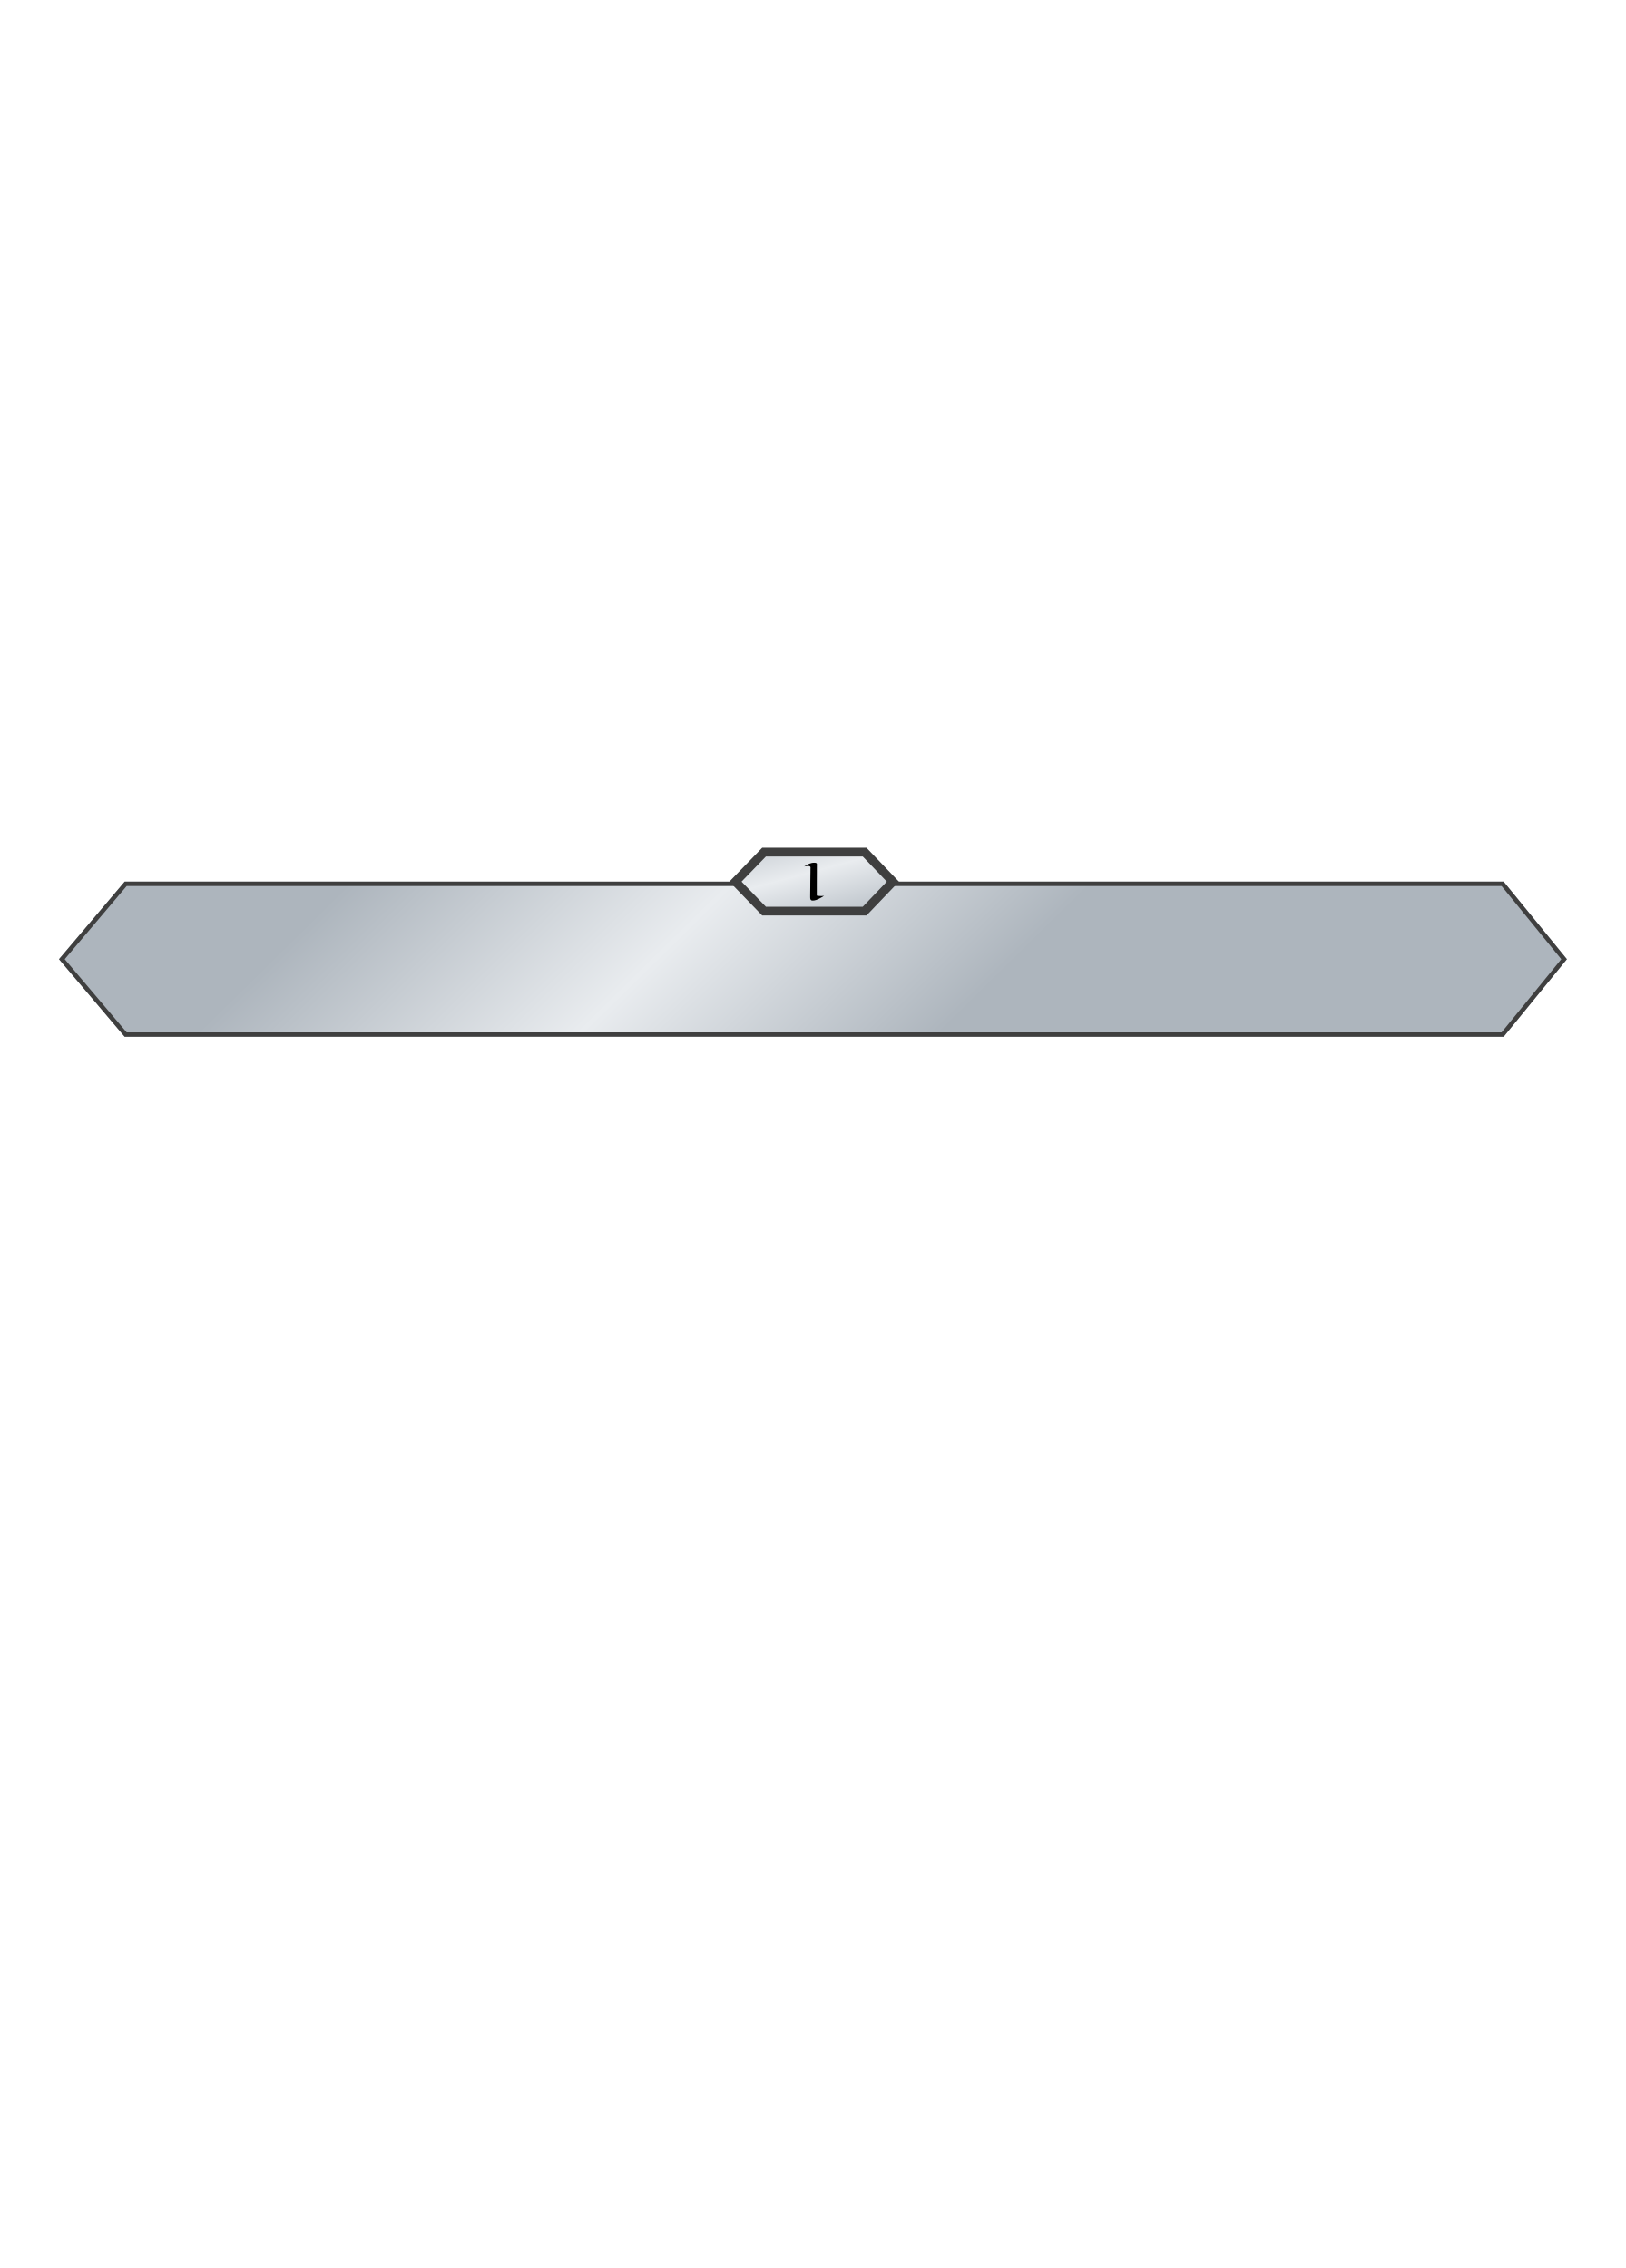
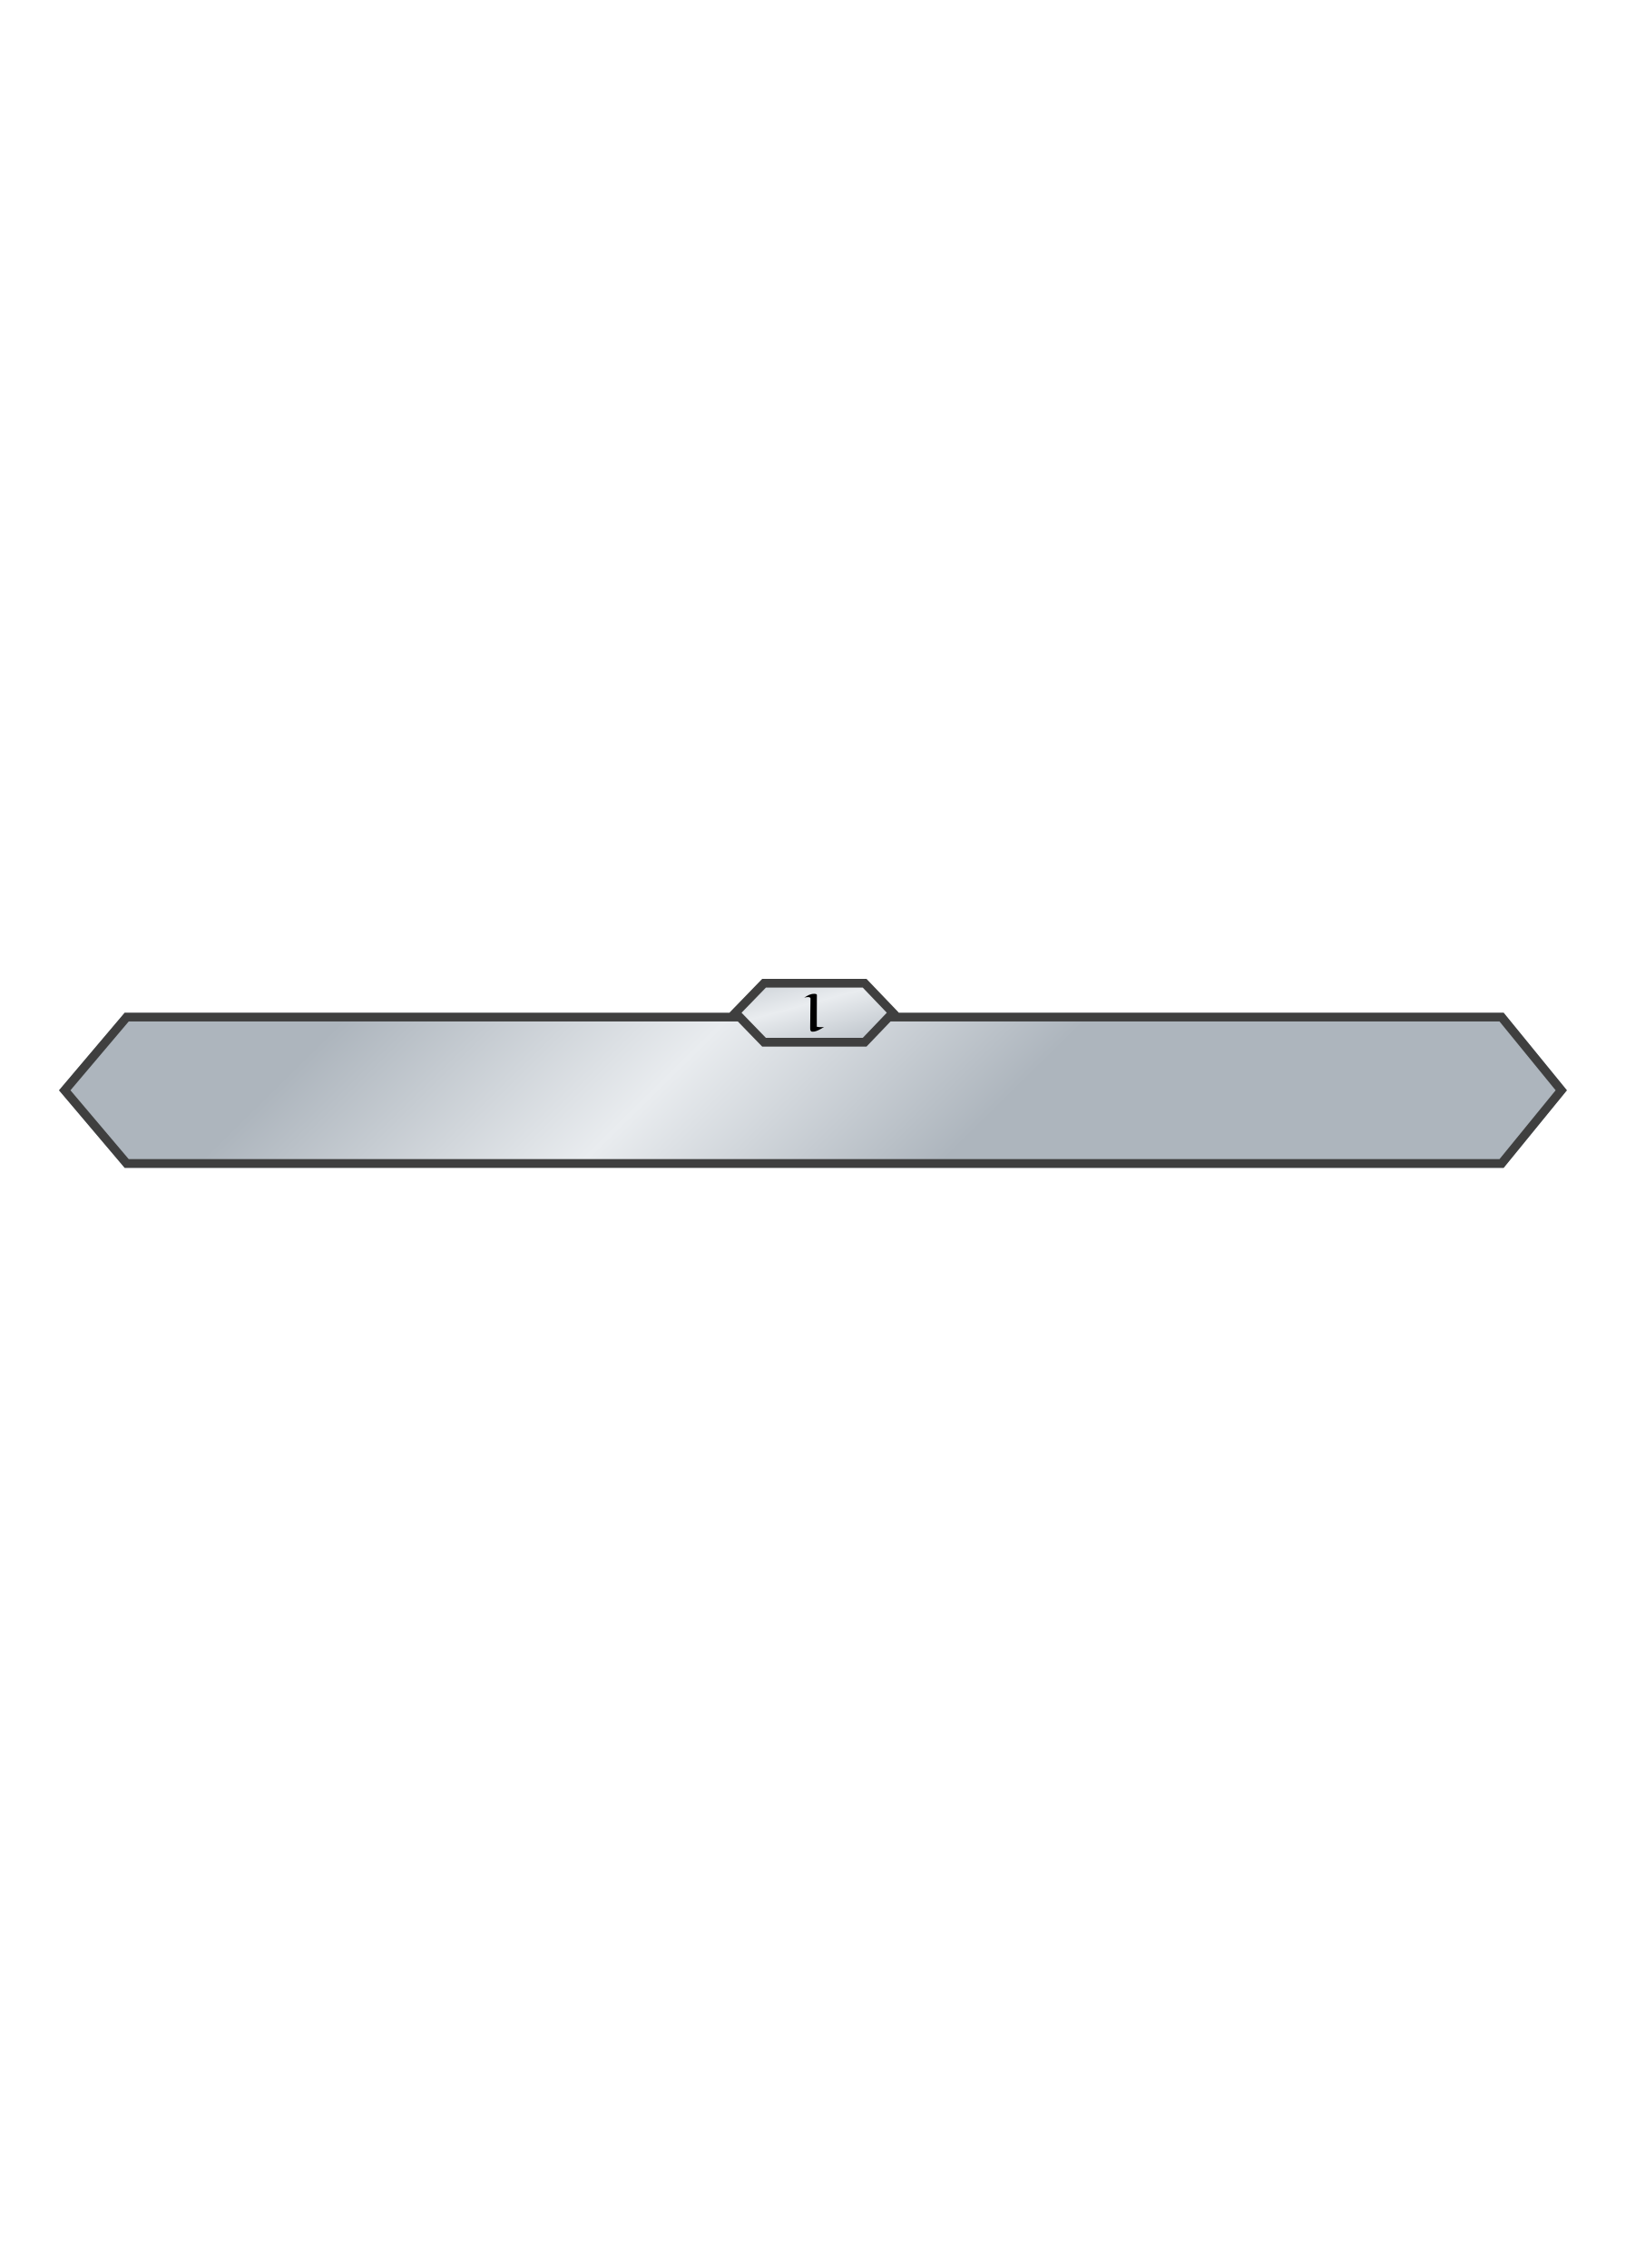
<svg xmlns="http://www.w3.org/2000/svg" viewBox="0 0 744 1038" width="744" height="1038">
  <defs>
-     <linearGradient id="17196895692481323329" x1="424.663" y1="549.831" x2="257.09" y2="379.491" gradientTransform="matrix(0.001449275,0,0,0.01408451,-0.09130435,-6.190141)">
+     <linearGradient id="2134278541804070823" x1="424.663" y1="609.831" x2="257.09" y2="439.491" gradientTransform="matrix(0.001449275,0,0,0.01408451,-0.09130435,-7.035211)">
      <stop stop-color="#adb5bd" />
      <stop offset="0.484" stop-color="#e9ecef" />
      <stop offset="1" stop-color="#adb5bd" />
    </linearGradient>
-     <clipPath id="alignment-1910543706435034448">
-       <path d="M63,475 C63,475 93.05,439.5 93.05,439.5 L724.05,439.5 C724.05,439.5 753,475 753,475 C753,475 724.05,510.5 724.05,510.5 L93.05,510.5 C93.05,510.5 63,475 63,475 Z" fill="#000000" />
+     <clipPath id="alignment-15473934677118725193">
+       <path d="M63,535 C63,535 93.05,499.5 93.05,499.5 L724.05,499.5 C724.05,499.5 753,535 753,535 C753,535 724.05,570.5 724.05,570.5 L93.05,570.5 C93.05,570.5 63,535 63,535 Z" fill="#000000" />
    </clipPath>
-     <linearGradient id="4647989938224551329" x1="410.289" y1="467.959" x2="392.798" y2="403.176" gradientTransform="matrix(0.01388437,0,0,0.03703361,-5.172461,-15.77627)">
+     <linearGradient id="15297888405176116291" x1="410.289" y1="527.959" x2="392.798" y2="463.176" gradientTransform="matrix(0.01388437,0,0,0.03703361,-5.172461,-17.99829)">
      <stop stop-color="#adb5bd" />
      <stop offset="0.484" stop-color="#e9ecef" />
      <stop offset="1" stop-color="#adb5bd" />
    </linearGradient>
  </defs>
  <g>
    <g>
      <g>
        <g transform="matrix(1,0,0,1,-36,-36)">
-           <path d="M63,475 C63,475 93.05,439.5 93.05,439.5 L724.05,439.5 C724.05,439.5 753,475 753,475 C753,475 724.05,510.5 724.05,510.5 L93.05,510.5 C93.05,510.5 63,475 63,475 Z" fill="url('#17196895692481323329')" />
-           <path d="M63,475 C63,475 93.05,439.5 93.05,439.5 L724.05,439.5 C724.05,439.5 753,475 753,475 C753,475 724.05,510.5 724.05,510.5 L93.05,510.5 C93.05,510.5 63,475 63,475 Z" clip-path="url(#alignment-1910543706435034448)" fill="none" stroke="#3f3f3f" stroke-width="4" />
+           <path d="M63,535 C63,535 93.05,499.5 93.05,499.5 L724.05,499.5 C724.05,499.5 753,535 753,535 C753,535 724.05,570.5 724.05,570.5 L93.05,570.5 C93.05,570.5 63,535 63,535 Z" fill="url('#2134278541804070823')" />
+           <path d="M63,535 C63,535 93.05,499.5 93.05,499.5 L724.05,499.5 C724.05,499.5 753,535 753,535 C753,535 724.05,570.5 724.05,570.5 L93.05,570.5 C93.05,570.5 63,535 63,535 Z" clip-path="url(#alignment-15473934677118725193)" fill="none" stroke="#3f3f3f" stroke-width="8" />
        </g>
        <g transform="matrix(1,0,0,1,-36,-36)">
-           <path d="M372.538,439.5 C372.538,439.5 385.619,425.999 385.619,425.999 C385.619,425.999 431.64,425.999 431.64,425.999 C431.64,425.999 444.562,439.5 444.562,439.5 C444.562,439.5 431.64,453.001 431.64,453.001 L385.619,453.001 C385.619,453.001 372.538,439.5 372.538,439.5 Z" transform="matrix(1,0,0,1,0,0)" fill="url('#4647989938224551329')" stroke="#3f3f3f" stroke-width="4" />
+           <path d="M372.538,499.5 C372.538,499.5 385.619,485.999 385.619,485.999 C385.619,485.999 431.64,485.999 431.64,485.999 C431.64,485.999 444.562,499.5 444.562,499.5 C444.562,499.5 431.64,513.001 431.64,513.001 L385.619,513.001 C385.619,513.001 372.538,499.5 372.538,499.5 Z" transform="matrix(1,0,0,1,0,0)" fill="url('#15297888405176116291')" stroke="#3f3f3f" stroke-width="4" />
        </g>
        <g transform="matrix(1,0,0,1,-36,-36)">
-           <path d="M413.111,445.978 Q412.449,446.419 411.8,446.792 Q411.165,447.164 410.572,447.44 Q409.992,447.73 409.468,447.896 Q408.943,448.075 408.515,448.131 Q408.074,448.172 407.743,448.158 Q407.411,448.158 407.191,448.006 Q406.97,447.868 406.846,447.551 Q406.735,447.233 406.735,446.681 Q406.735,446.392 406.735,445.702 Q406.749,445.012 406.749,444.059 Q406.763,443.107 406.777,441.975 Q406.79,440.83 406.79,439.671 Q406.804,438.498 406.818,437.394 Q406.832,436.276 406.846,435.365 Q406.859,434.454 406.859,433.847 Q406.873,433.226 406.887,433.047 Q406.901,432.646 406.556,432.494 Q406.211,432.329 405.714,432.329 Q405.3,432.329 404.845,432.412 Q404.403,432.481 403.989,432.577 Q404.569,432.205 405.121,431.887 Q405.673,431.556 406.238,431.321 Q406.804,431.087 407.384,430.963 Q407.977,430.838 408.598,430.838 Q408.847,430.838 409.067,430.866 Q409.288,430.894 409.44,430.963 Q409.606,431.018 409.702,431.114 Q409.799,431.211 409.799,431.363 Q409.799,431.804 409.785,433.474 Q409.785,434.192 409.785,435.268 Q409.785,436.331 409.771,437.835 Q409.771,439.34 409.758,441.341 Q409.758,443.342 409.758,445.909 Q410.365,446.033 410.862,446.074 Q411.358,446.102 411.759,446.102 Q412.076,446.102 412.324,446.088 Q412.587,446.06 412.766,446.033 Q412.959,446.005 413.111,445.978 Q413.111,445.978 413.111,445.978 Z" fill="#000000" />
+           <path d="M413.111,505.978 Q412.449,506.419 411.8,506.792 Q411.165,507.164 410.572,507.44 Q409.992,507.73 409.468,507.896 Q408.943,508.075 408.515,508.131 Q408.074,508.172 407.743,508.158 Q407.411,508.158 407.191,508.006 Q406.97,507.868 406.846,507.551 Q406.735,507.233 406.735,506.681 Q406.735,506.392 406.735,505.702 Q406.749,505.012 406.749,504.059 Q406.763,503.107 406.777,501.975 Q406.79,500.83 406.79,499.671 Q406.804,498.498 406.818,497.394 Q406.832,496.276 406.846,495.365 Q406.859,494.454 406.859,493.847 Q406.873,493.226 406.887,493.047 Q406.901,492.646 406.556,492.494 Q406.211,492.329 405.714,492.329 Q405.3,492.329 404.845,492.412 Q404.403,492.481 403.989,492.577 Q404.569,492.205 405.121,491.887 Q405.673,491.556 406.238,491.321 Q406.804,491.087 407.384,490.963 Q407.977,490.838 408.598,490.838 Q408.847,490.838 409.067,490.866 Q409.288,490.894 409.44,490.963 Q409.606,491.018 409.702,491.114 Q409.799,491.211 409.799,491.363 Q409.799,491.804 409.785,493.474 Q409.785,494.192 409.785,495.268 Q409.785,496.331 409.771,497.835 Q409.771,499.34 409.758,501.341 Q409.758,503.342 409.758,505.909 Q410.365,506.033 410.862,506.074 Q411.358,506.102 411.759,506.102 Q412.076,506.102 412.324,506.088 Q412.587,506.06 412.766,506.033 Q412.959,506.005 413.111,505.978 Q413.111,505.978 413.111,505.978 Z" fill="#000000" />
        </g>
      </g>
    </g>
  </g>
</svg>
